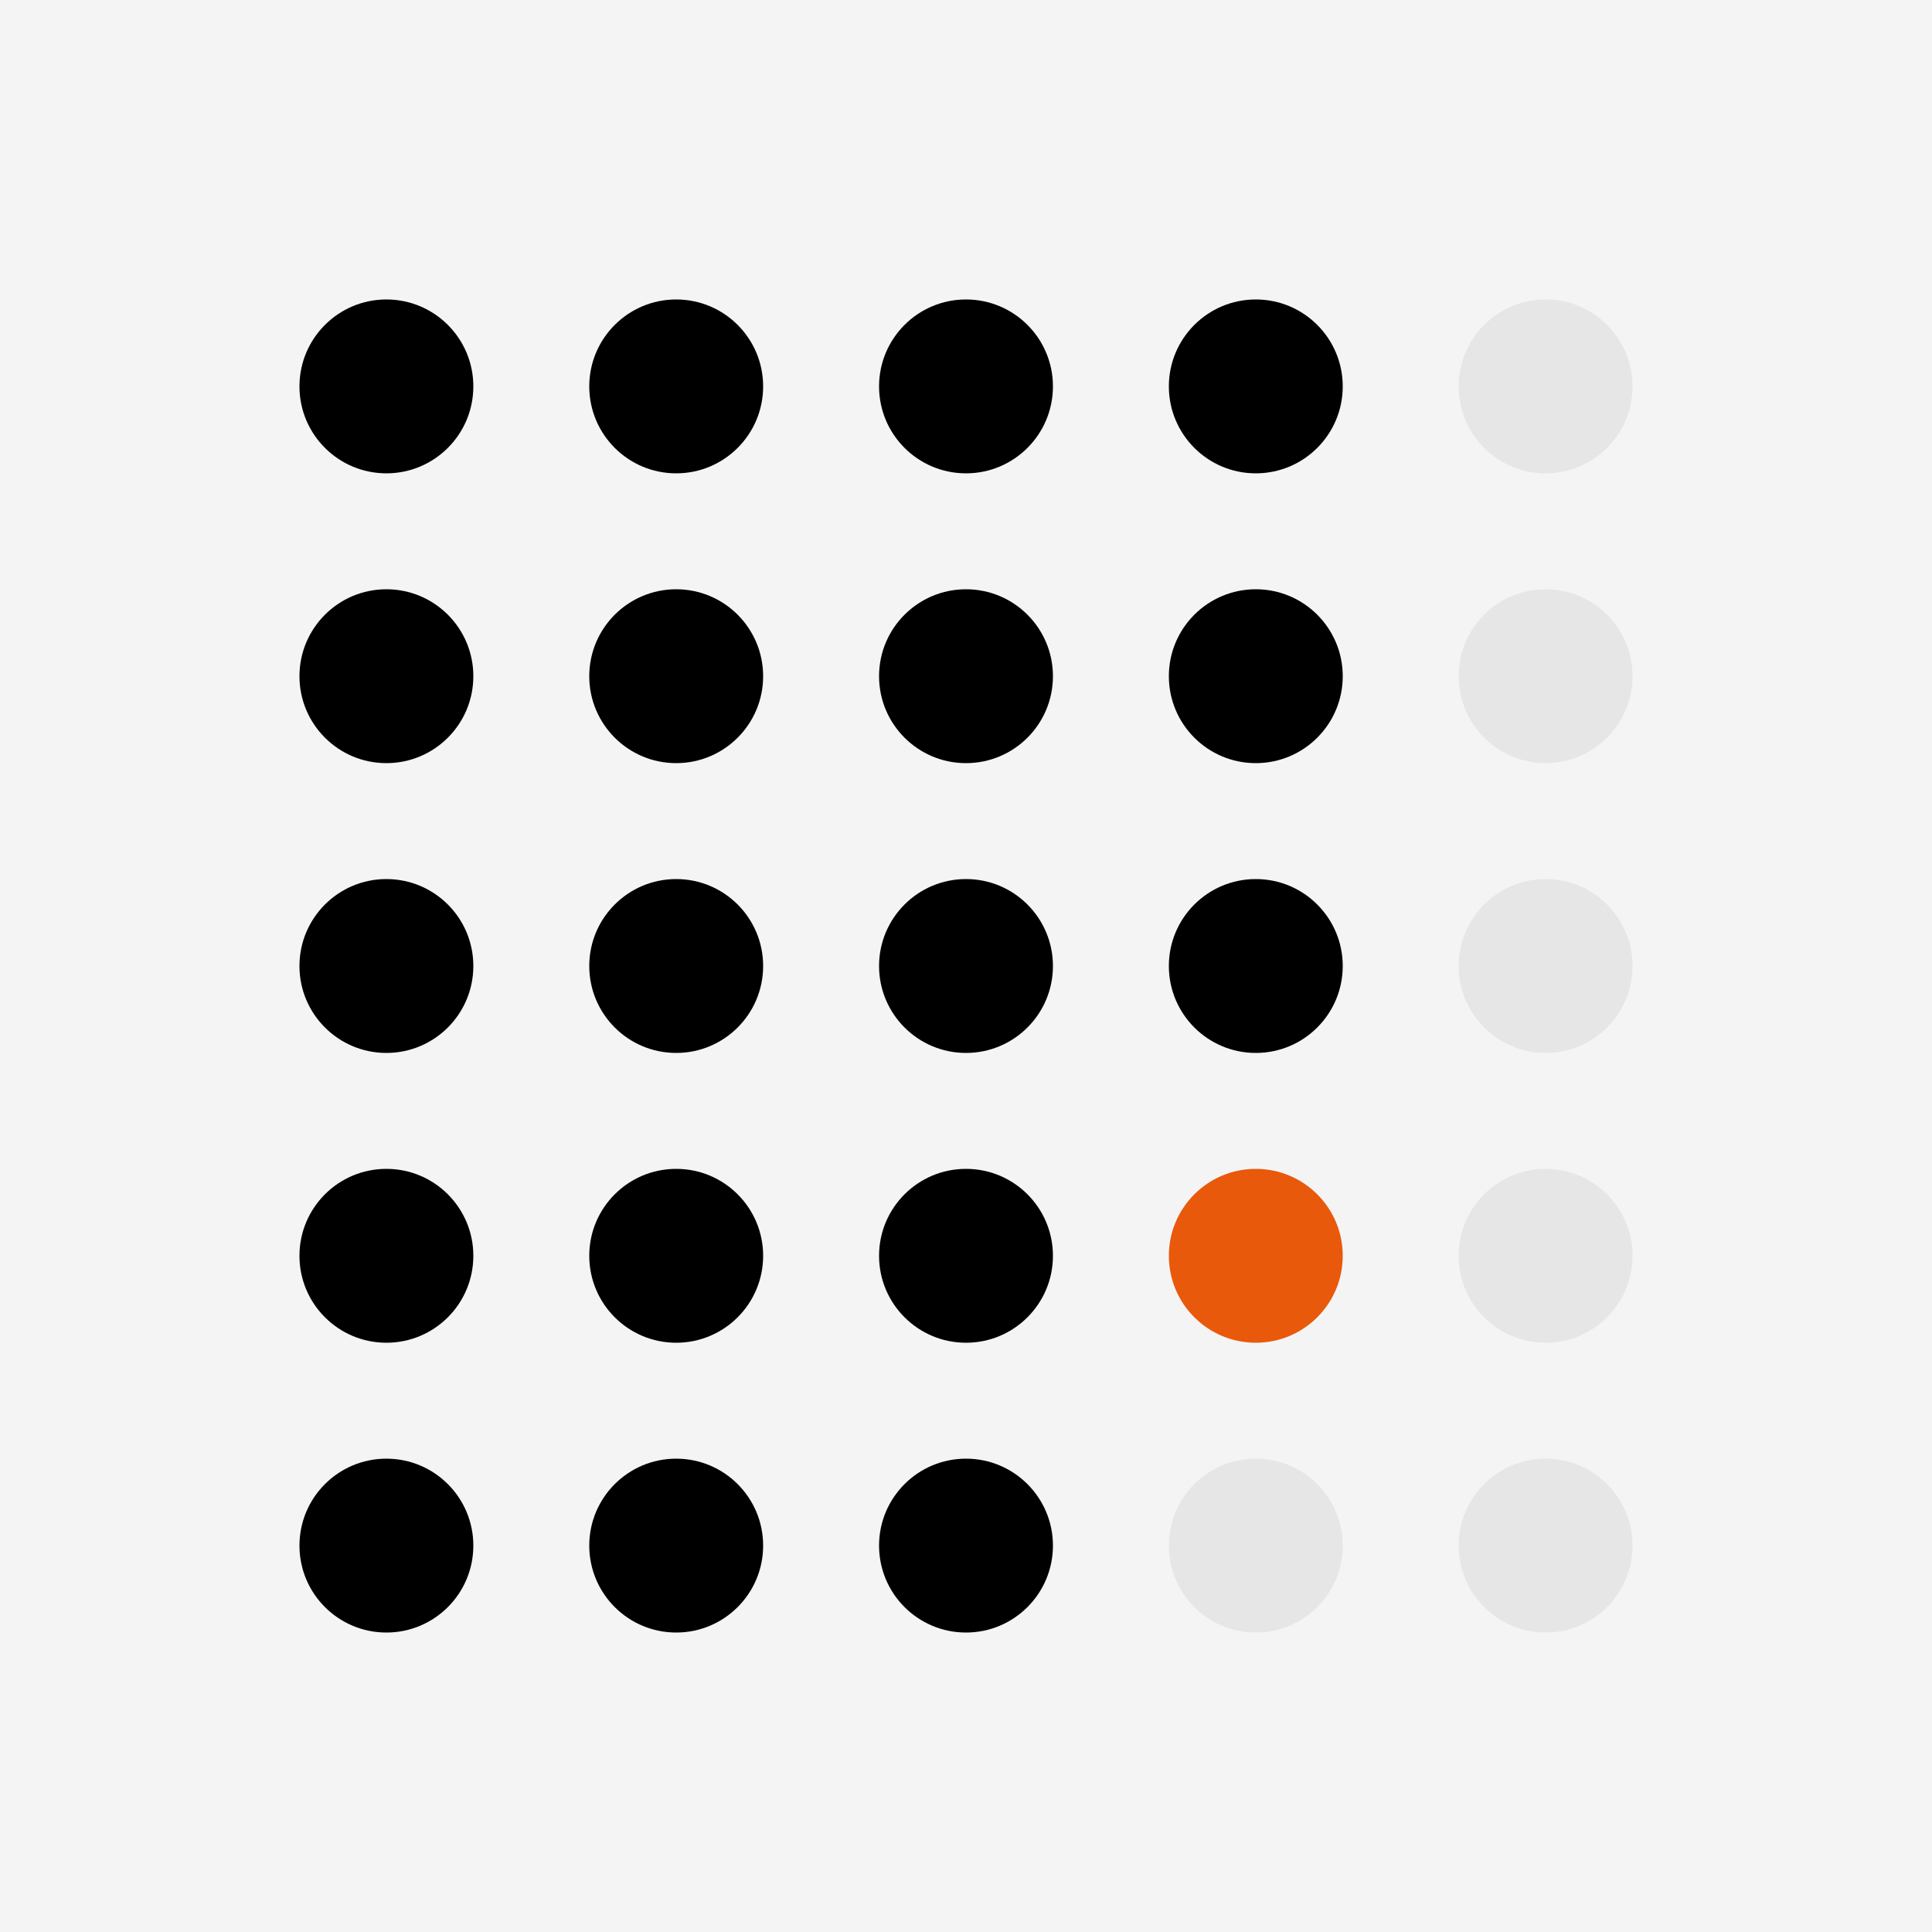
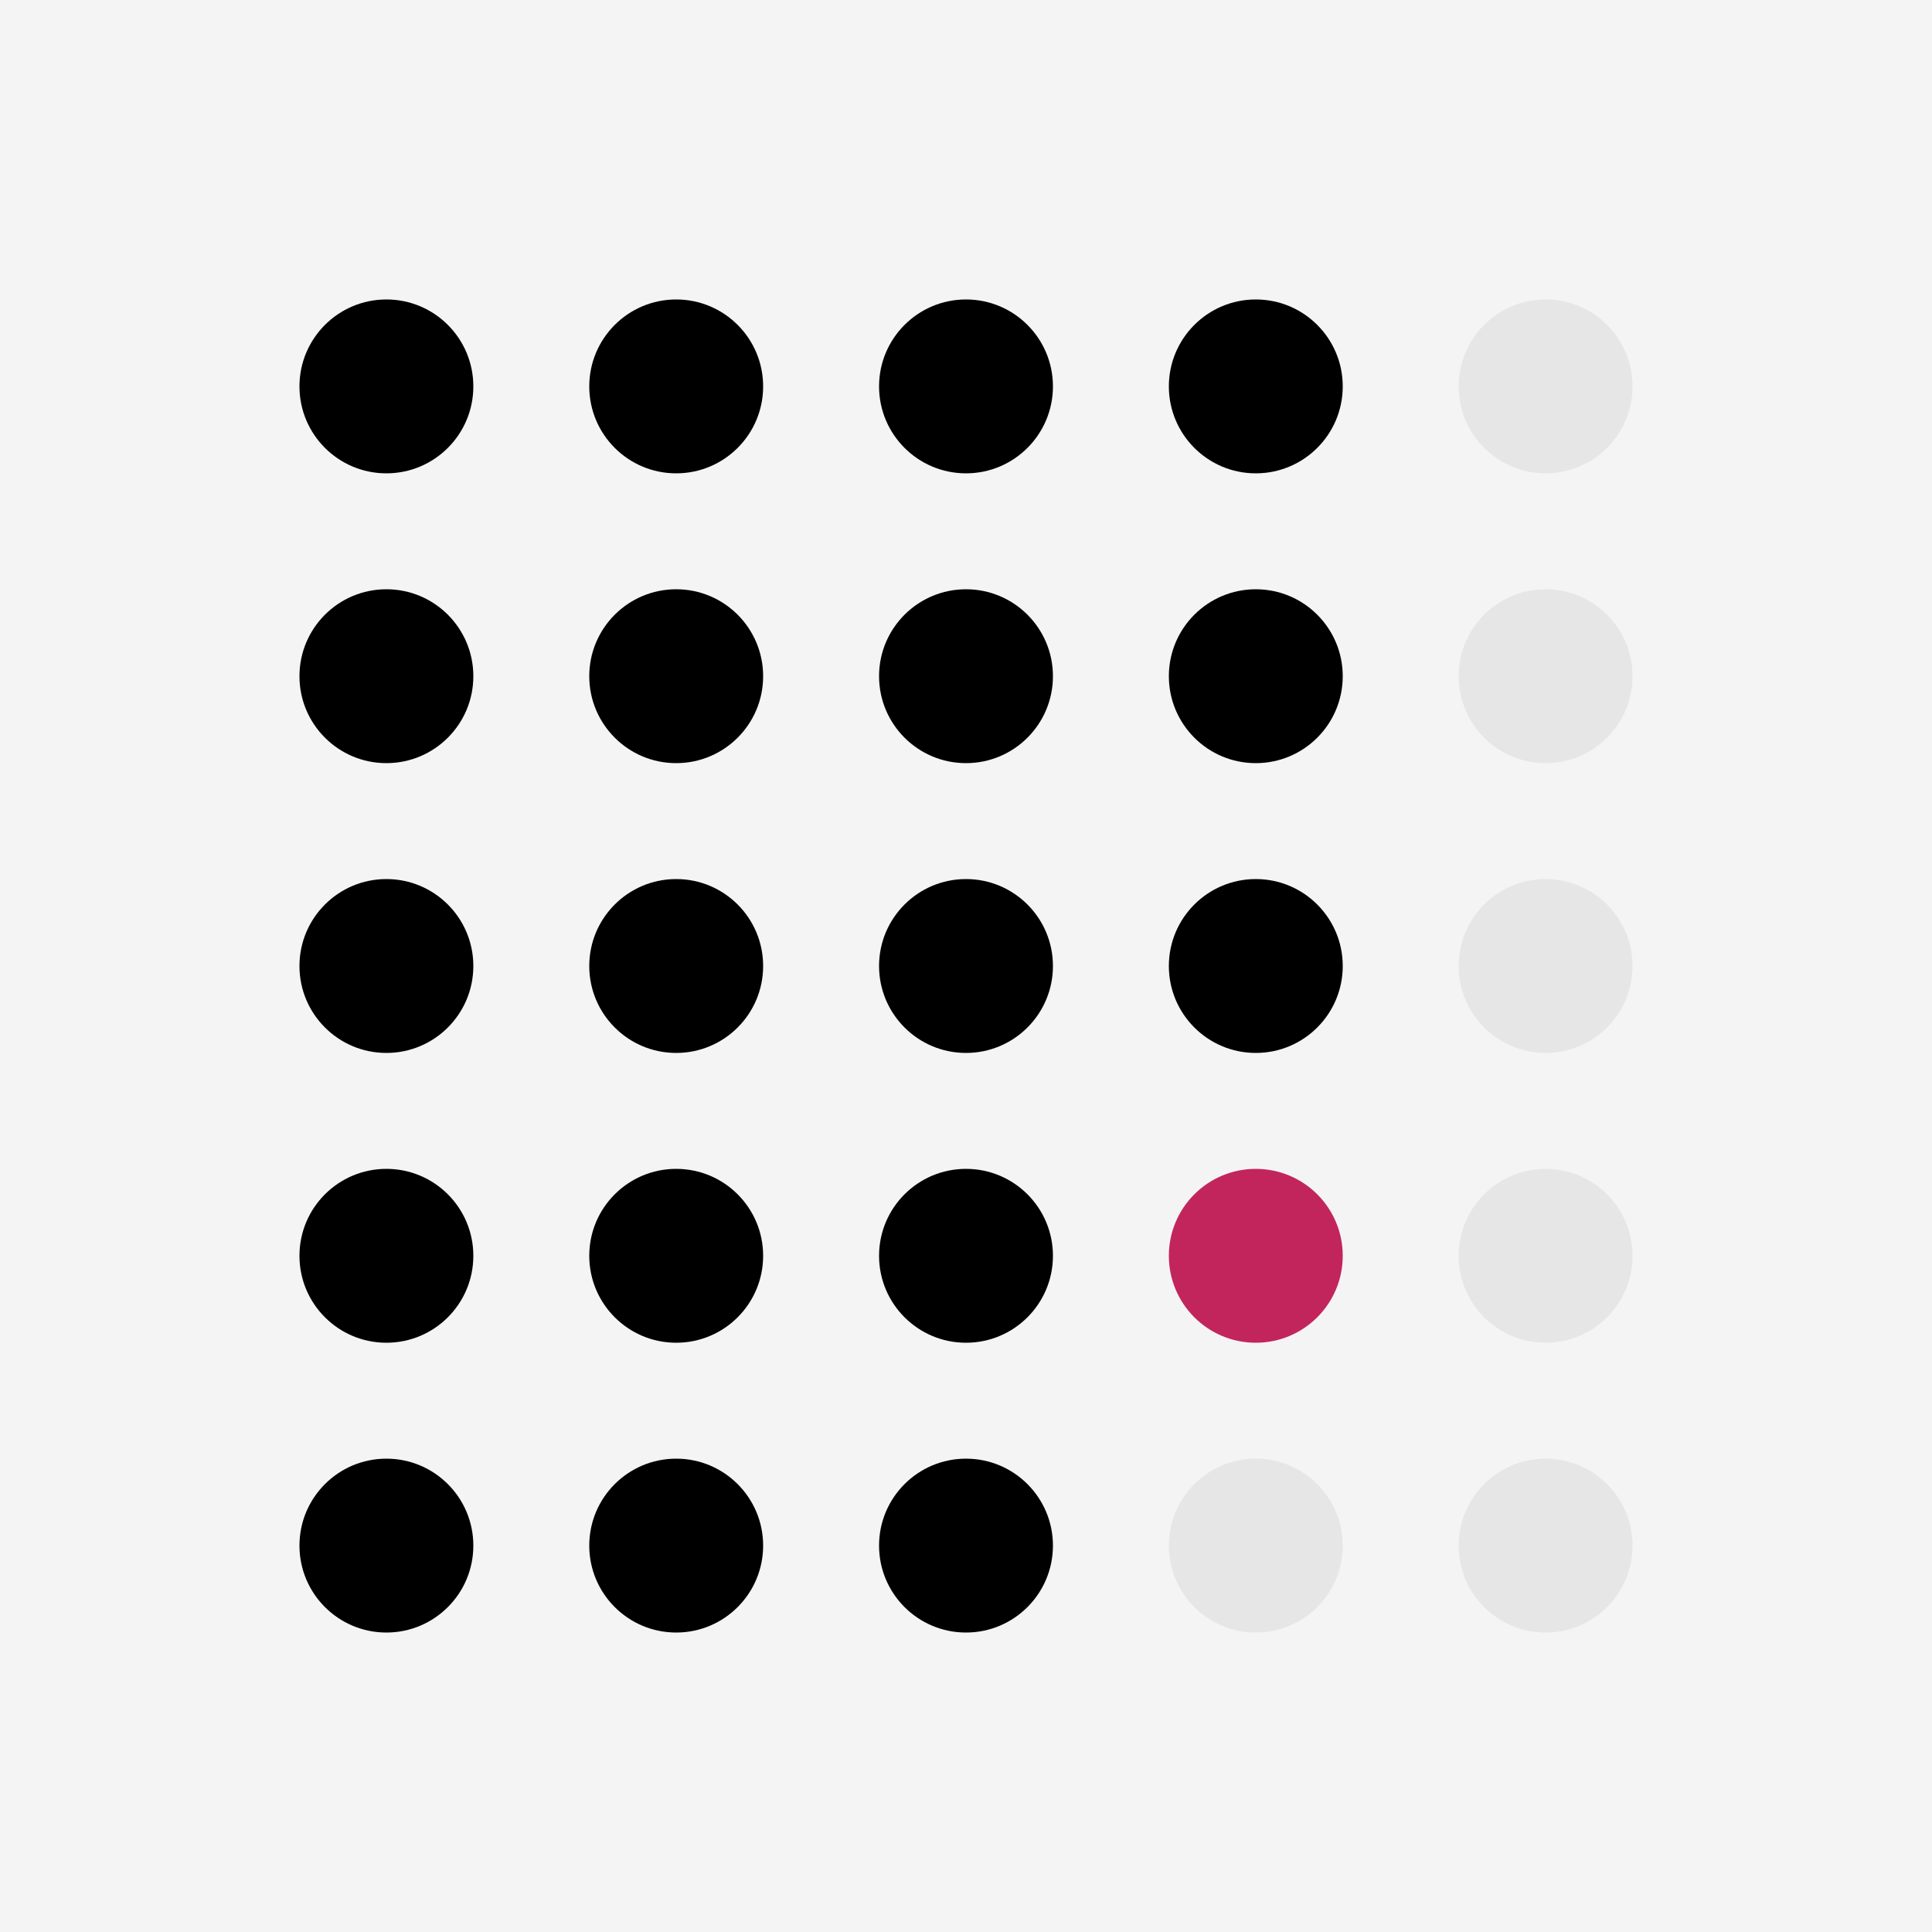
<svg xmlns="http://www.w3.org/2000/svg" width="200" height="200" viewBox="0 0 200 200" role="img" aria-label="GoodSocials streak mark: Filled by column">
  <rect width="200" height="200" fill="#F4F4F4" />
  <circle cx="40" cy="40" r="9" fill="#000000" />
  <circle cx="70" cy="40" r="9" fill="#000000" />
  <circle cx="100" cy="40" r="9" fill="#000000" />
  <circle cx="130" cy="40" r="9" fill="#000000" />
  <circle cx="160" cy="40" r="9" fill="#E6E6E6" />
  <circle cx="40" cy="70" r="9" fill="#000000" />
  <circle cx="70" cy="70" r="9" fill="#000000" />
  <circle cx="100" cy="70" r="9" fill="#000000" />
  <circle cx="130" cy="70" r="9" fill="#000000" />
  <circle cx="160" cy="70" r="9" fill="#E6E6E6" />
  <circle cx="40" cy="100" r="9" fill="#000000" />
  <circle cx="70" cy="100" r="9" fill="#000000" />
  <circle cx="100" cy="100" r="9" fill="#000000" />
  <circle cx="130" cy="100" r="9" fill="#000000" />
  <circle cx="160" cy="100" r="9" fill="#E6E6E6" />
  <circle cx="40" cy="130" r="9" fill="#000000" />
  <circle cx="70" cy="130" r="9" fill="#000000" />
  <circle cx="100" cy="130" r="9" fill="#000000" />
-   <circle cx="130" cy="130" r="9" fill="#E8590C" />
+   <circle cx="130" cy="130" r="9" fill="#C2255C" />
  <circle cx="160" cy="130" r="9" fill="#E6E6E6" />
  <circle cx="40" cy="160" r="9" fill="#000000" />
  <circle cx="70" cy="160" r="9" fill="#000000" />
  <circle cx="100" cy="160" r="9" fill="#000000" />
  <circle cx="130" cy="160" r="9" fill="#E6E6E6" />
  <circle cx="160" cy="160" r="9" fill="#E6E6E6" />
</svg>
